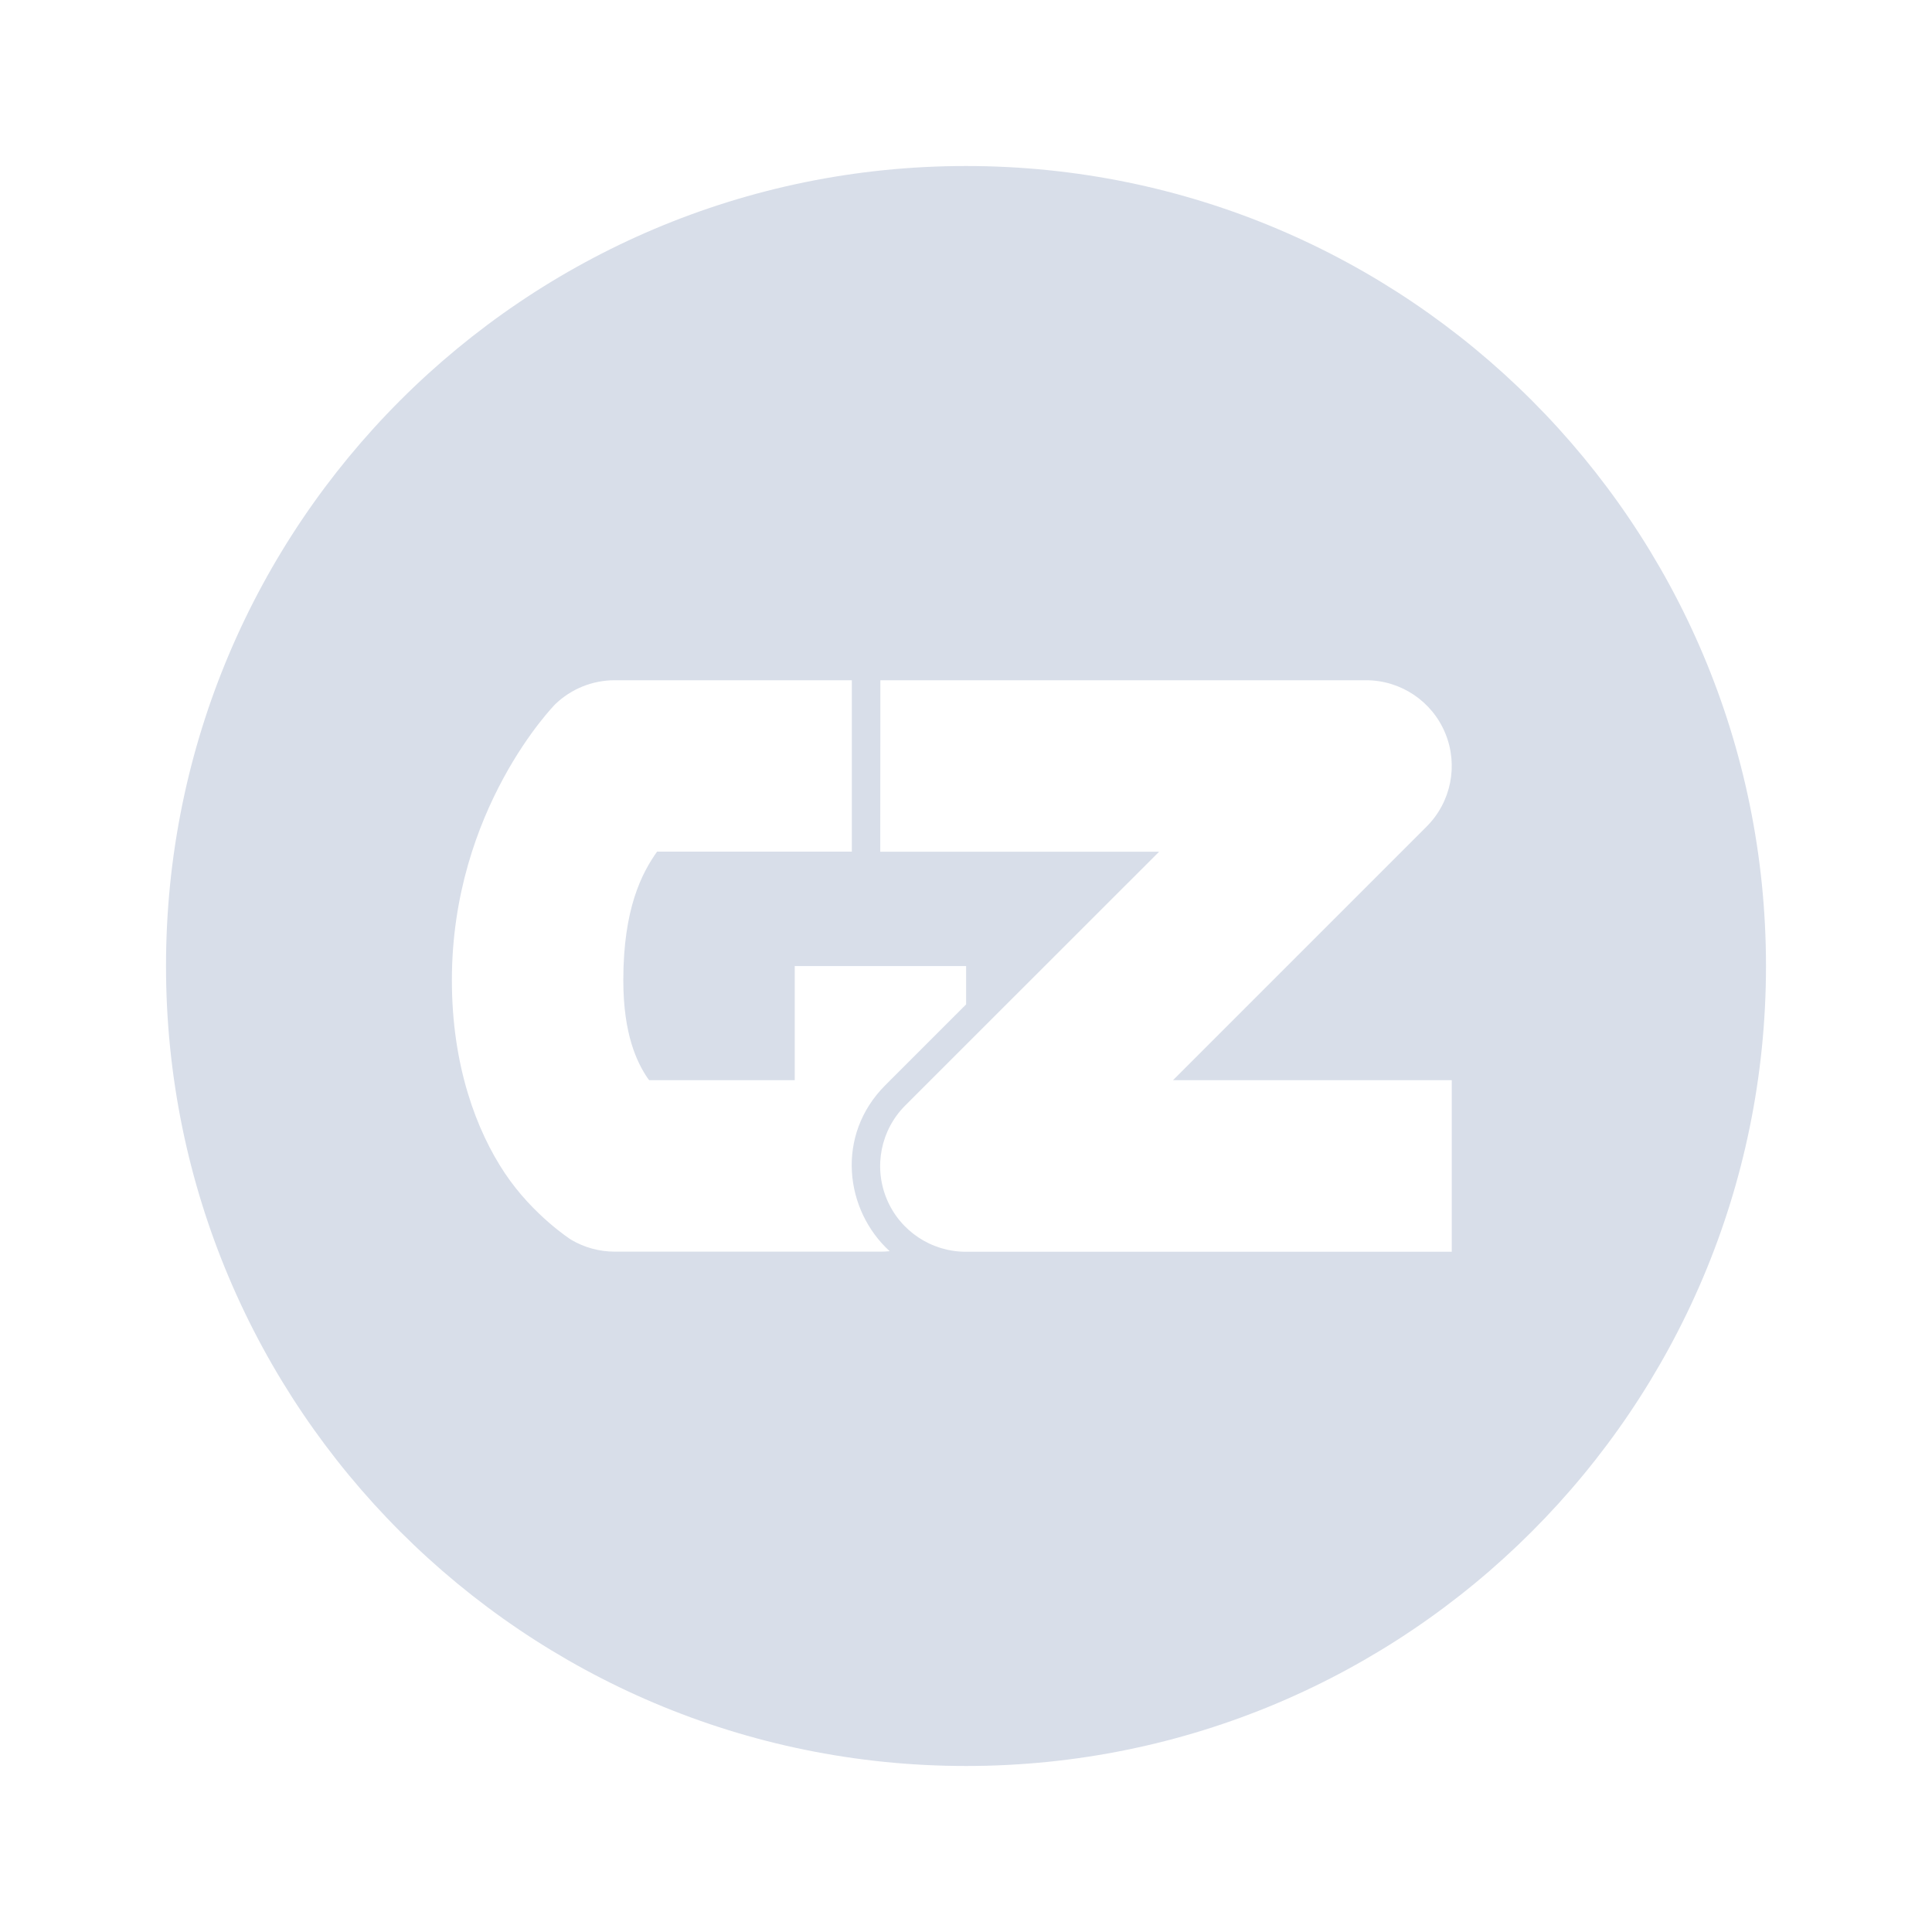
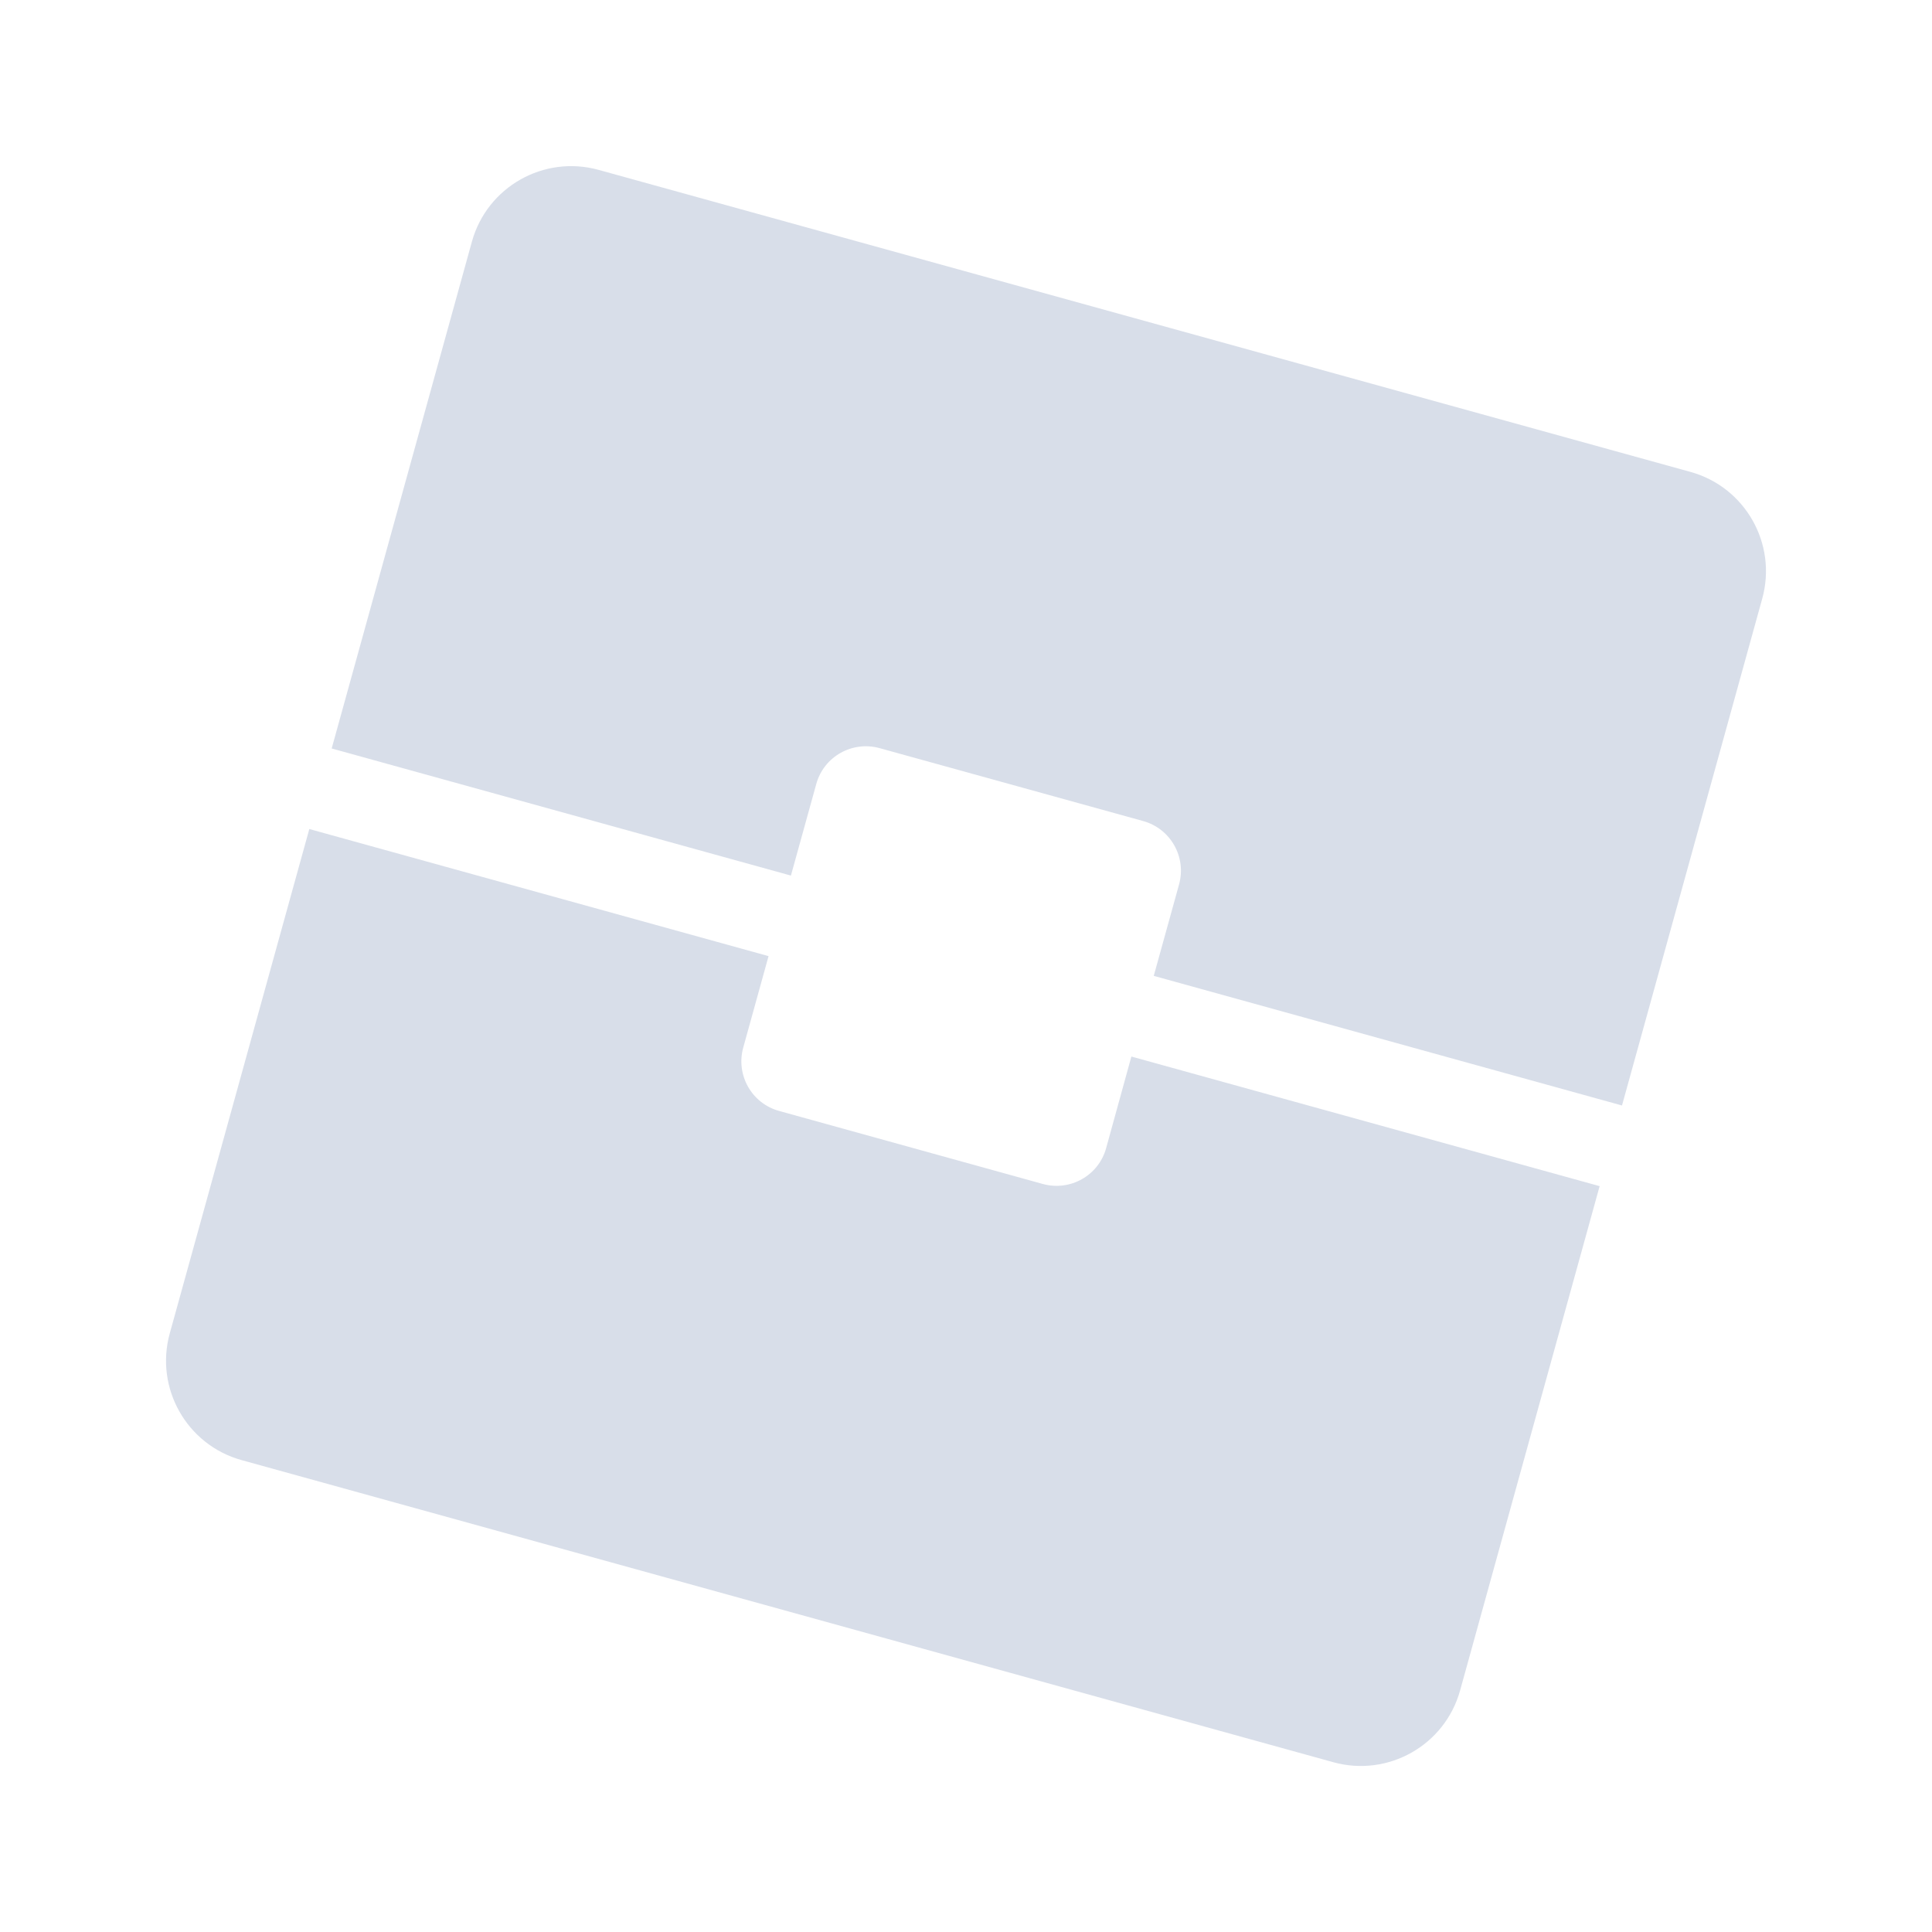
<svg xmlns="http://www.w3.org/2000/svg" width="64" height="64" version="1.1" viewBox="0 0 16.933 16.933" id="svg7">
  <defs id="defs2">
    <style id="current-color-scheme" type="text/css">.ColorScheme-Text {color:#d8dee9} .ColorScheme-Highlight {color:#3b4252}</style>
  </defs>
-   <path id="path5" style="fill:currentColor;stroke-width:0.25" d="M 8.467,1.455 A 7.011,7.011 0 0 0 1.455,8.467 7.011,7.011 0 0 0 8.467,15.478 7.011,7.011 0 0 0 15.478,8.467 7.011,7.011 0 0 0 8.467,1.455 Z m -3.08,4.507 h 2.079 v 1.502 h -1.707 c -0.132,0.186 -0.296,0.496 -0.296,1.127 0,0.476 0.12,0.72 0.212,0.857 0.005,0.008 0.007,0.01 0.008,0.011 v 5.008e-4 h 5e-4 v 5.009e-4 h 5.01e-4 5.01e-4 c 7.51e-4,8.263e-4 0.002,0.003 0.005,0.007 h 1.276 V 8.467 h 1.502 v 0.336 l -0.708,0.708 c -0.439,0.439 -0.355,1.097 0.038,1.455 a 0.751,0.751 0 0 1 -0.081,0.004 h -2.329 a 0.751,0.751 0 0 1 -0.383,-0.105 c 0,0 -0.333,-0.213 -0.58,-0.583 -0.247,-0.37 -0.464,-0.939 -0.464,-1.691 0,-1.503 0.906,-2.419 0.906,-2.419 a 0.751,0.751 0 0 1 0.521,-0.21 z m 2.329,0 h 4.257 a 0.751,0.751 0 0 1 0.531,1.282 l -2.223,2.223 h 2.443 V 10.971 H 8.467 A 0.751,0.751 0 0 1 7.935,9.688 L 10.159,7.465 H 7.715 Z" class="ColorScheme-Text" />
+   <path d="m 12.797,14.816 c -0.133,0.48 -0.63,0.762 -1.111,0.629 L 2.117,12.797 C 1.637,12.664 1.355,12.166 1.488,11.686 l 1.223,-4.42 4.025,1.114 -0.222,0.802 c -0.066,0.24 0.074,0.489 0.315,0.555 l 2.311,0.64 c 0.24,0.066 0.489,-0.074 0.555,-0.315 L 9.916,9.26 14.02,10.396 Z M 14.816,4.136 c 0.48,0.133 0.762,0.63 0.629,1.111 L 14.216,9.689 10.112,8.553 10.334,7.751 C 10.4,7.511 10.26,7.263 10.019,7.196 L 7.709,6.557 c -0.24,-0.066 -0.489,0.074 -0.555,0.315 l -0.222,0.802 -4.025,-1.114 1.229,-4.442 c 0.133,-0.48 0.63,-0.762 1.111,-0.629 z" id="path5" style="fill:currentColor;fill-opacity:1;stroke-width:0.226" class="ColorScheme-Text" />
</svg>
